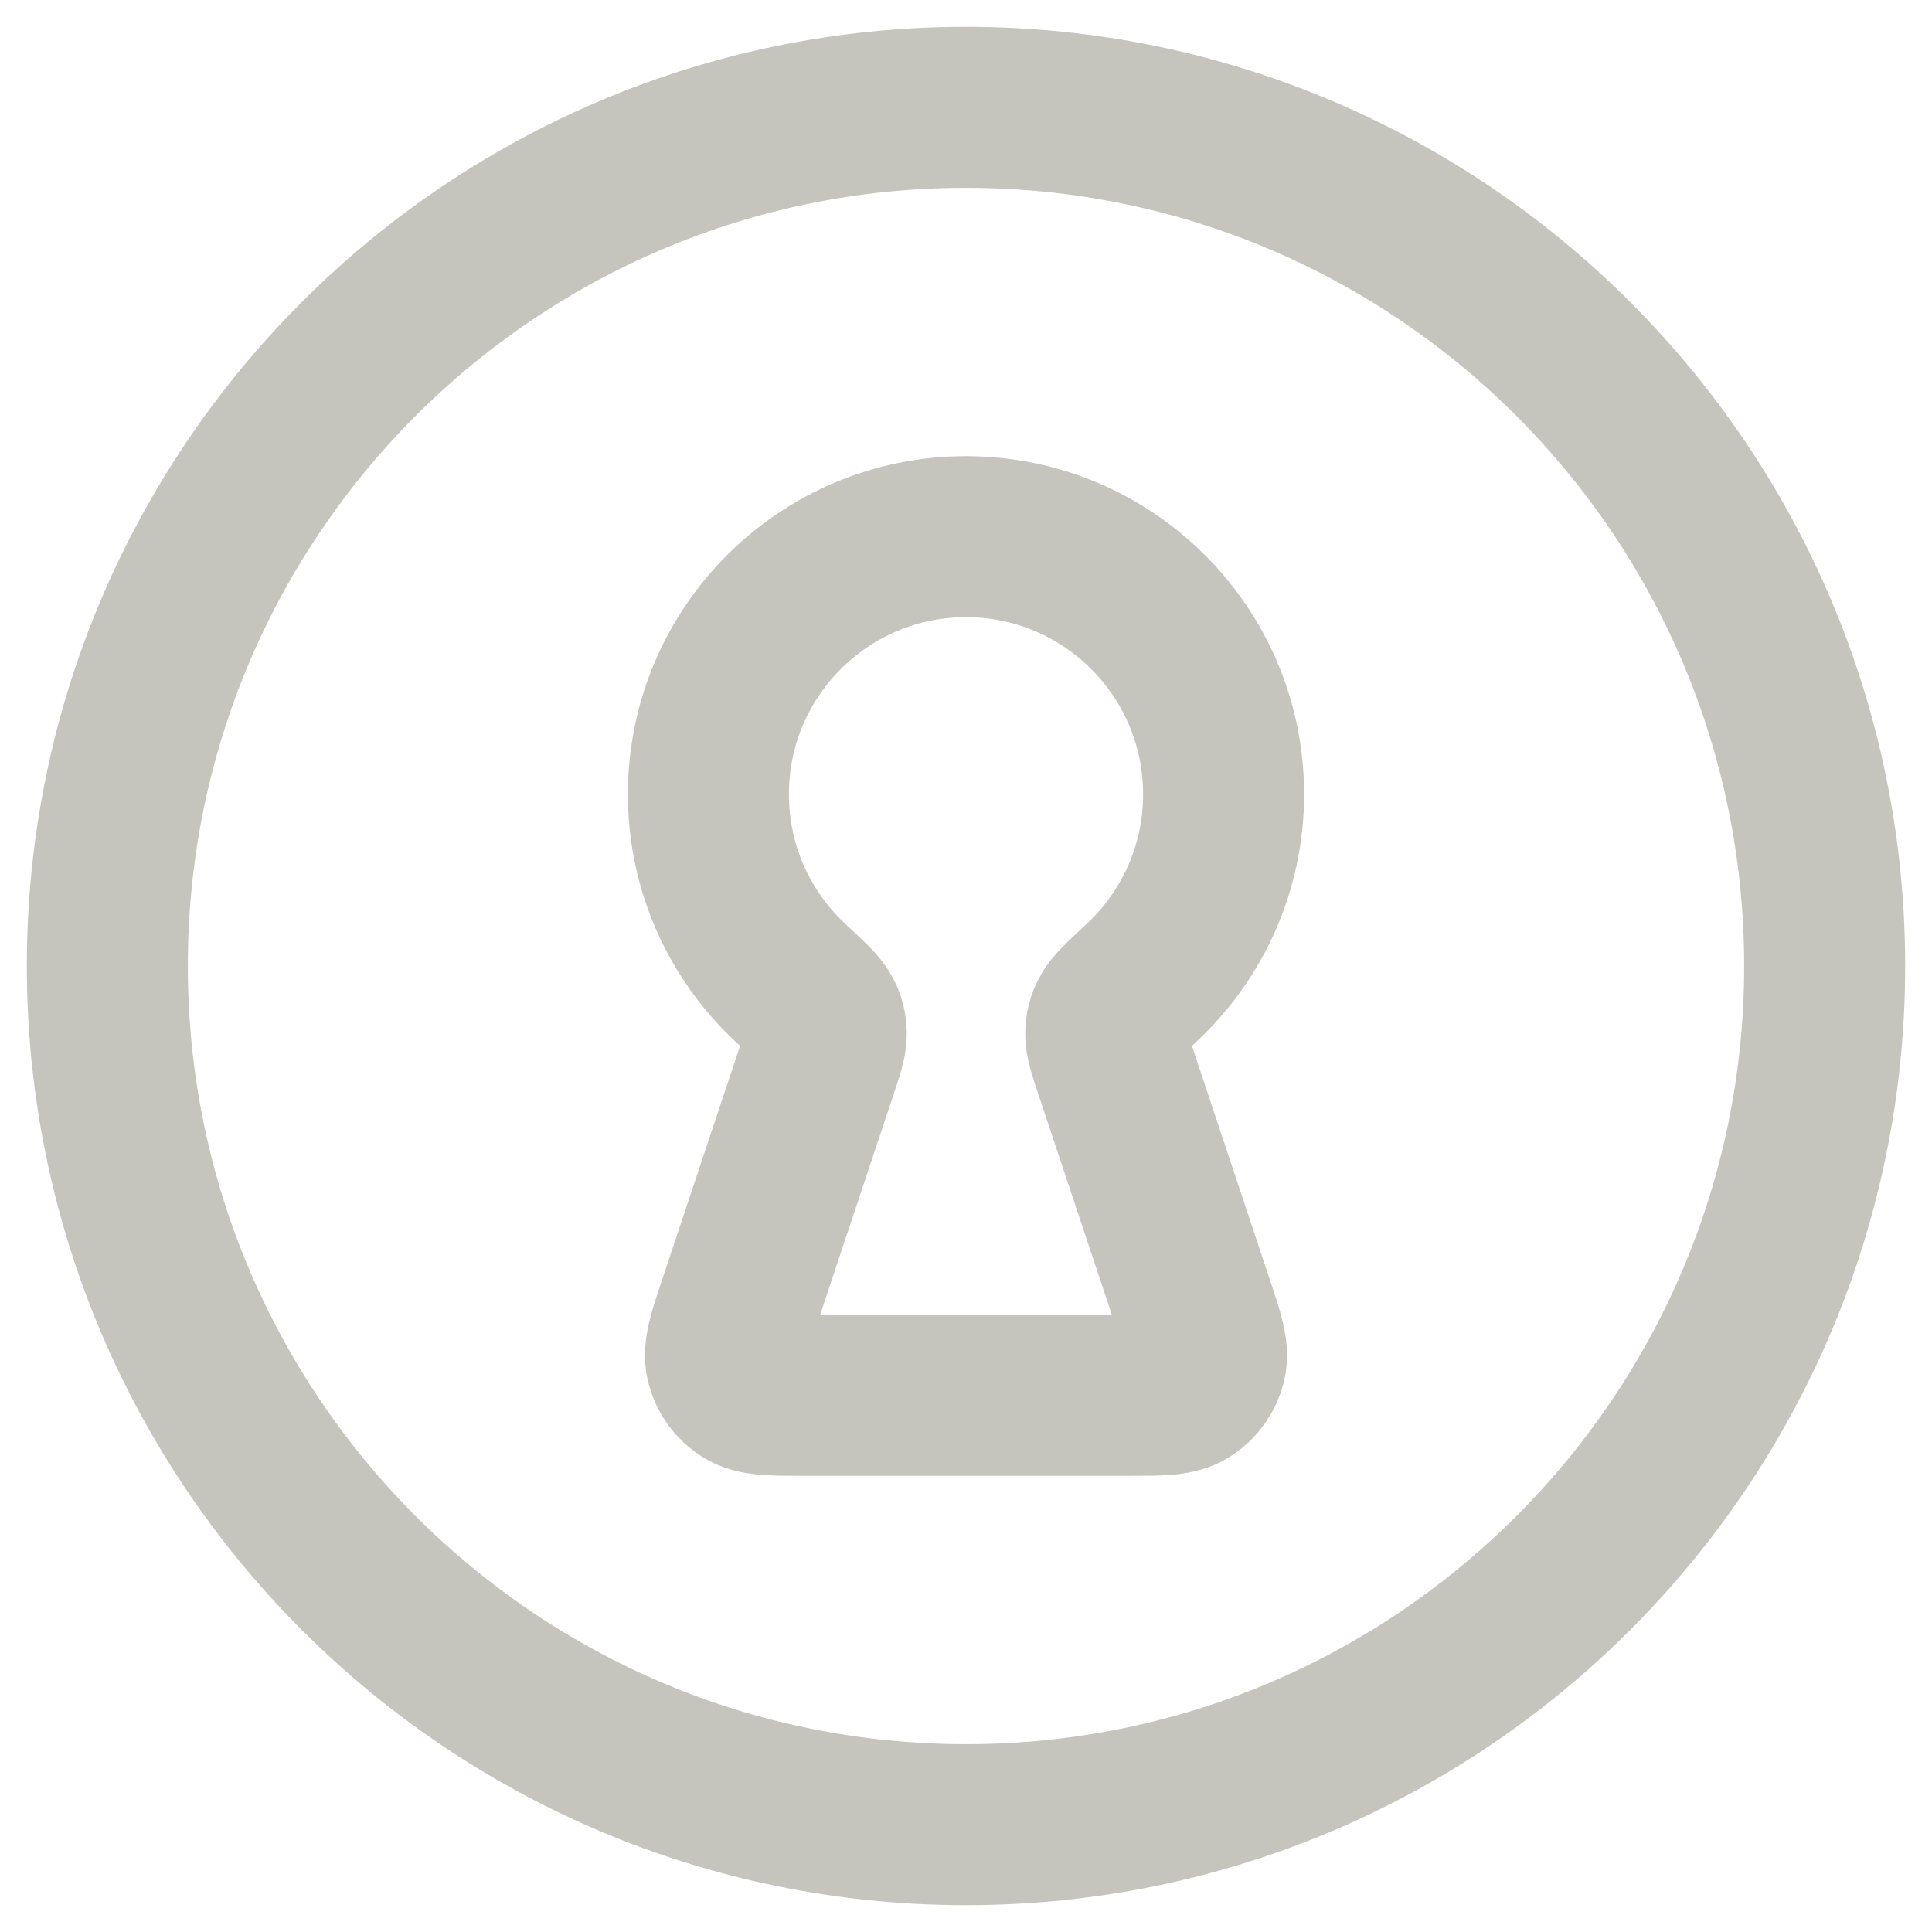
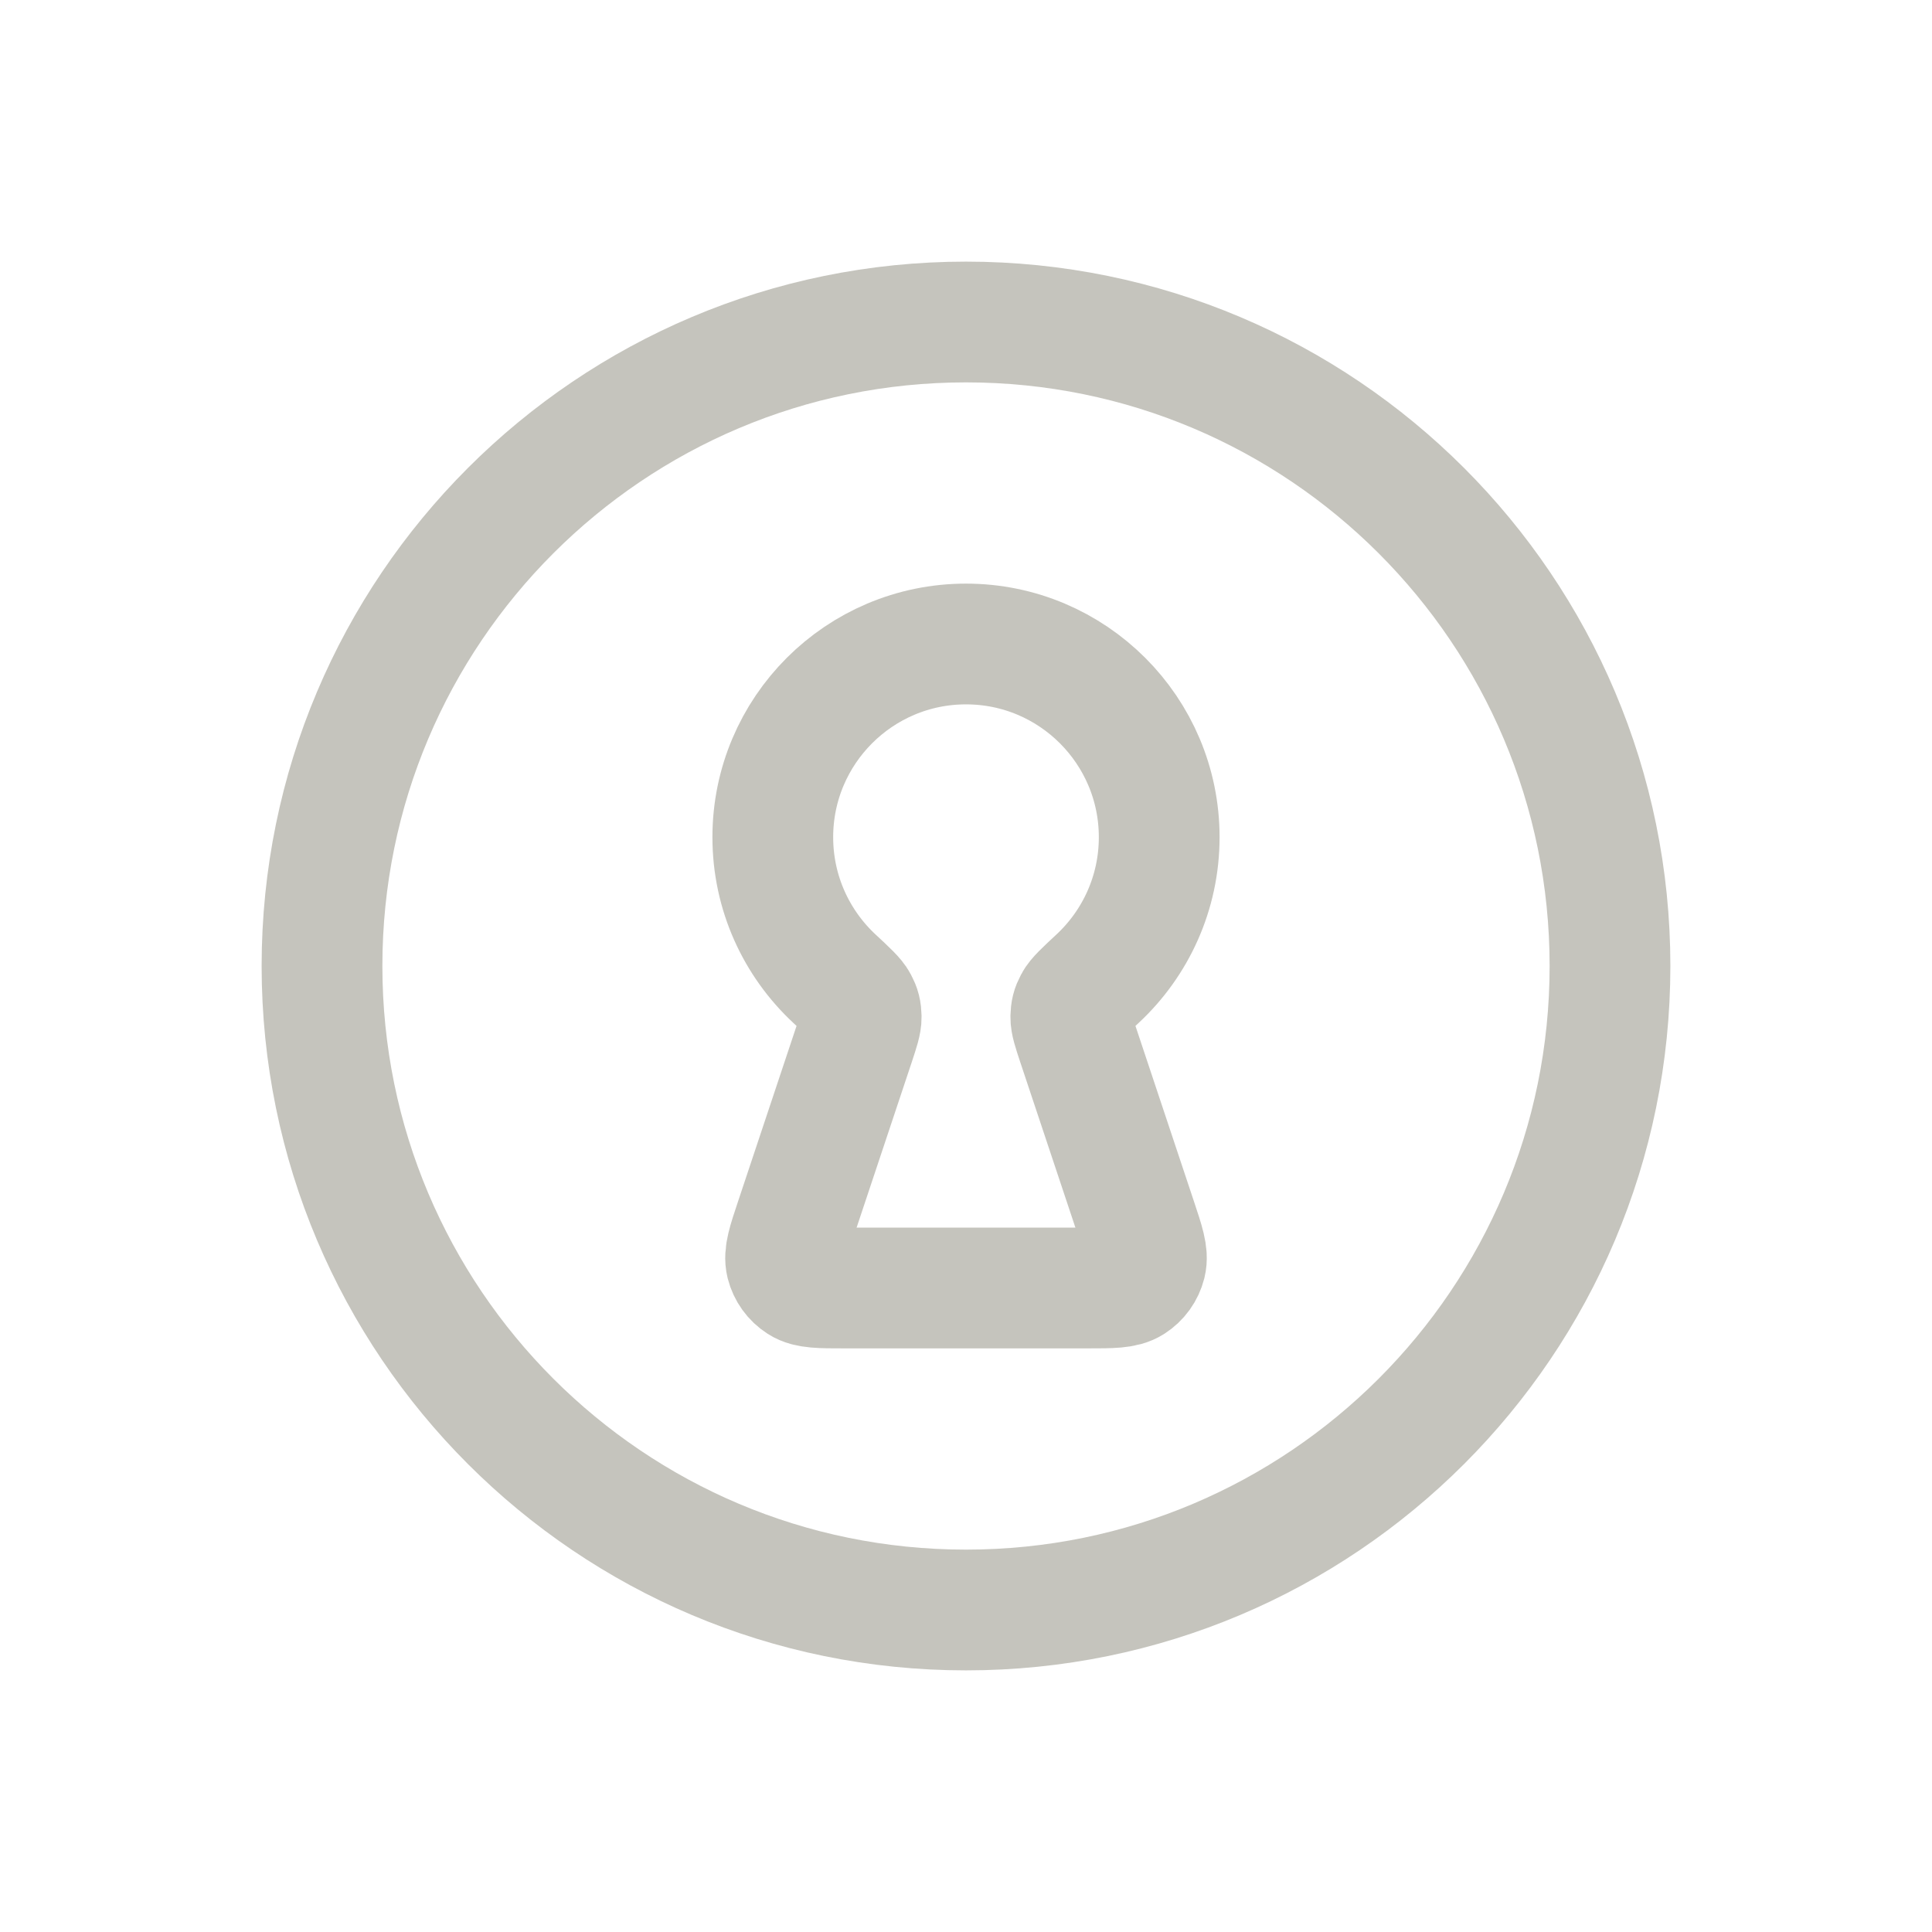
- <svg xmlns="http://www.w3.org/2000/svg" width="18" height="18" viewBox="0 0 18 18" fill="none">
-   <path d="M9 17C13.418 17 17 13.418 17 9C17 4.582 13.418 1 9 1C4.582 1 1 4.582 1 9C1 13.418 4.582 17 9 17Z" stroke="#C5C4BD" stroke-width="1.5" stroke-linecap="round" stroke-linejoin="round" />
-   <path d="M10.385 9.956C10.329 9.786 10.301 9.702 10.302 9.633C10.304 9.56 10.313 9.522 10.347 9.457C10.379 9.395 10.464 9.316 10.635 9.157C11.105 8.719 11.4 8.094 11.4 7.4C11.4 6.075 10.325 5 9 5C7.675 5 6.6 6.075 6.6 7.4C6.6 8.094 6.895 8.719 7.365 9.157C7.536 9.316 7.621 9.395 7.653 9.457C7.687 9.522 7.696 9.56 7.698 9.633C7.699 9.702 7.671 9.786 7.615 9.956L6.881 12.158C6.786 12.442 6.739 12.584 6.767 12.697C6.792 12.796 6.854 12.882 6.94 12.937C7.038 13 7.188 13 7.488 13H10.512C10.812 13 10.962 13 11.06 12.937C11.146 12.882 11.208 12.796 11.233 12.697C11.261 12.584 11.214 12.442 11.119 12.158L10.385 9.956Z" stroke="#C5C4BD" stroke-width="1.5" stroke-linecap="round" stroke-linejoin="round" />
+ <svg xmlns="http://www.w3.org/2000/svg" width="24" height="24" viewBox="0 0 24 24" fill="none">
+   <path d="M12 20C16.418 20 20 16.418 20 12C20 7.582 16.418 4 12 4C7.582 4 4 7.582 4 12C4 16.418 7.582 20 12 20Z" stroke="#C5C4BD" stroke-width="1.5" stroke-linecap="round" stroke-linejoin="round" />
+   <path d="M13.385 12.956C13.329 12.786 13.301 12.702 13.302 12.633C13.304 12.56 13.313 12.521 13.347 12.457C13.379 12.395 13.464 12.316 13.635 12.157C14.105 11.719 14.4 11.094 14.4 10.4C14.4 9.075 13.325 8 12 8C10.675 8 9.6 9.075 9.6 10.4C9.6 11.094 9.895 11.719 10.365 12.157C10.536 12.316 10.621 12.395 10.653 12.457C10.687 12.521 10.696 12.56 10.698 12.633C10.699 12.702 10.671 12.786 10.615 12.956L9.881 15.158C9.786 15.442 9.739 15.584 9.767 15.697C9.792 15.796 9.854 15.882 9.94 15.937C10.038 16 10.188 16 10.488 16H13.512C13.812 16 13.962 16 14.06 15.937C14.146 15.882 14.208 15.796 14.233 15.697C14.261 15.584 14.214 15.442 14.119 15.158L13.385 12.956Z" stroke="#C5C4BD" stroke-width="1.5" stroke-linecap="round" stroke-linejoin="round" />
</svg>
